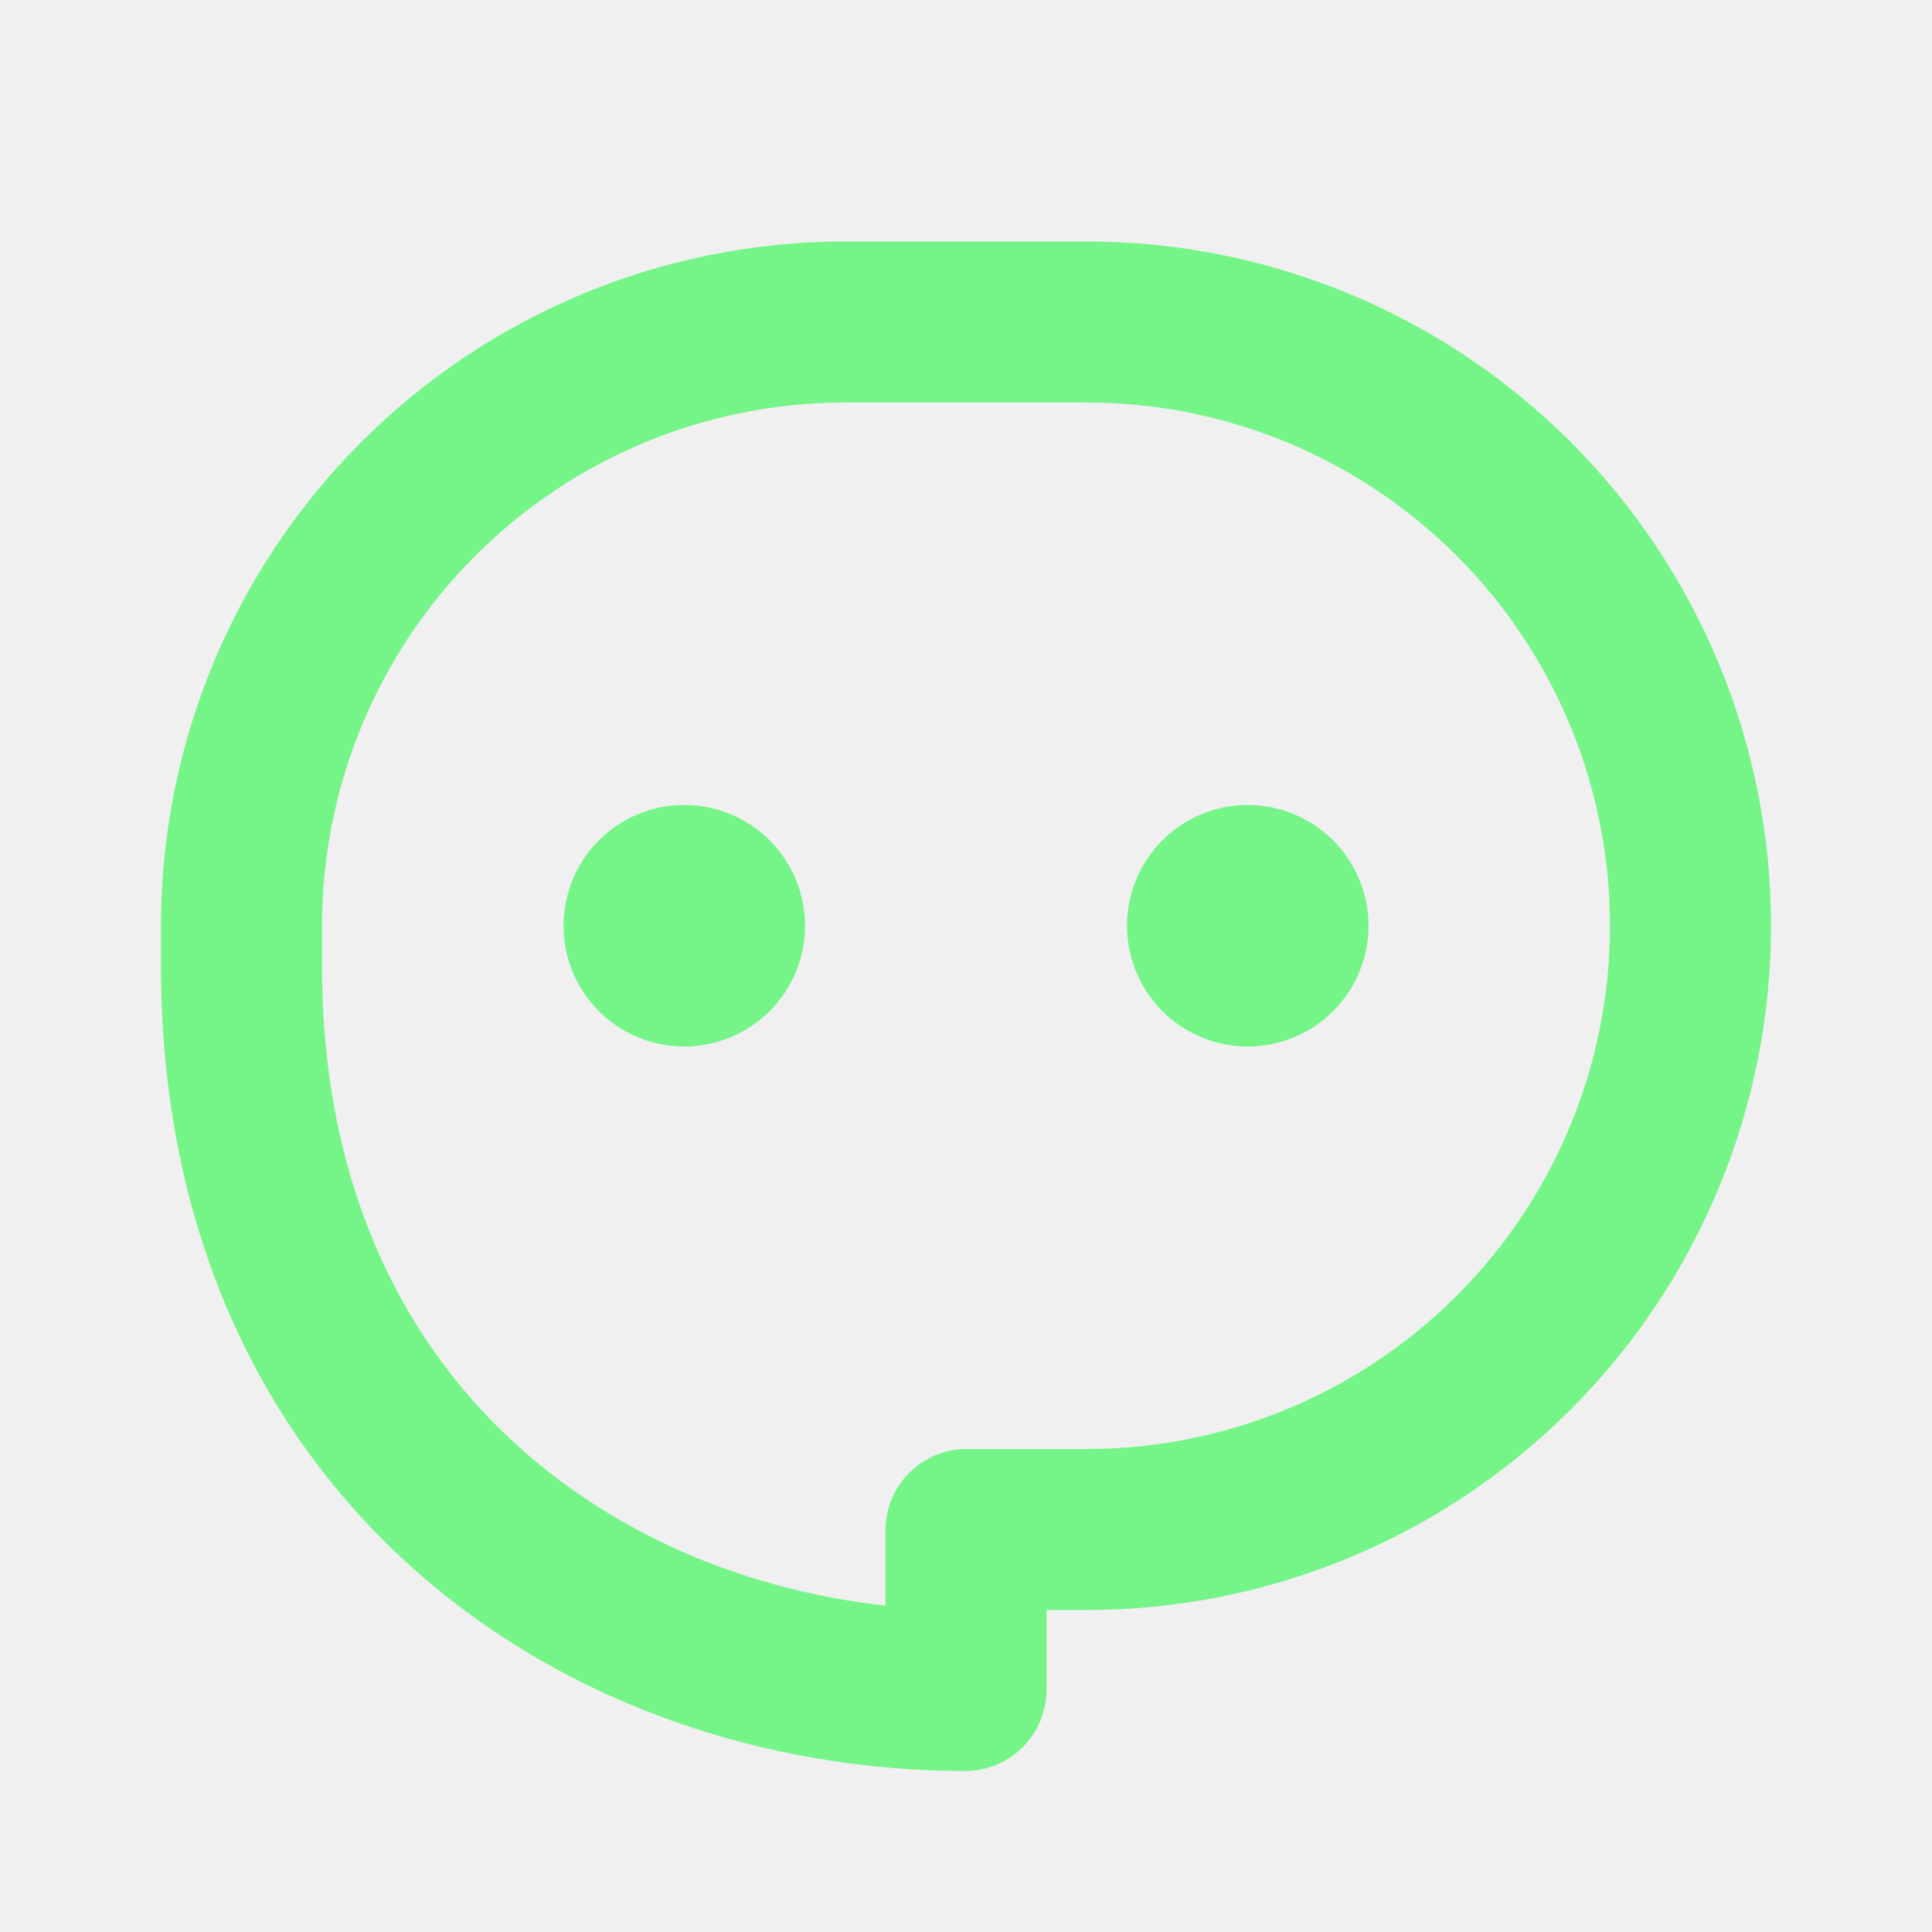
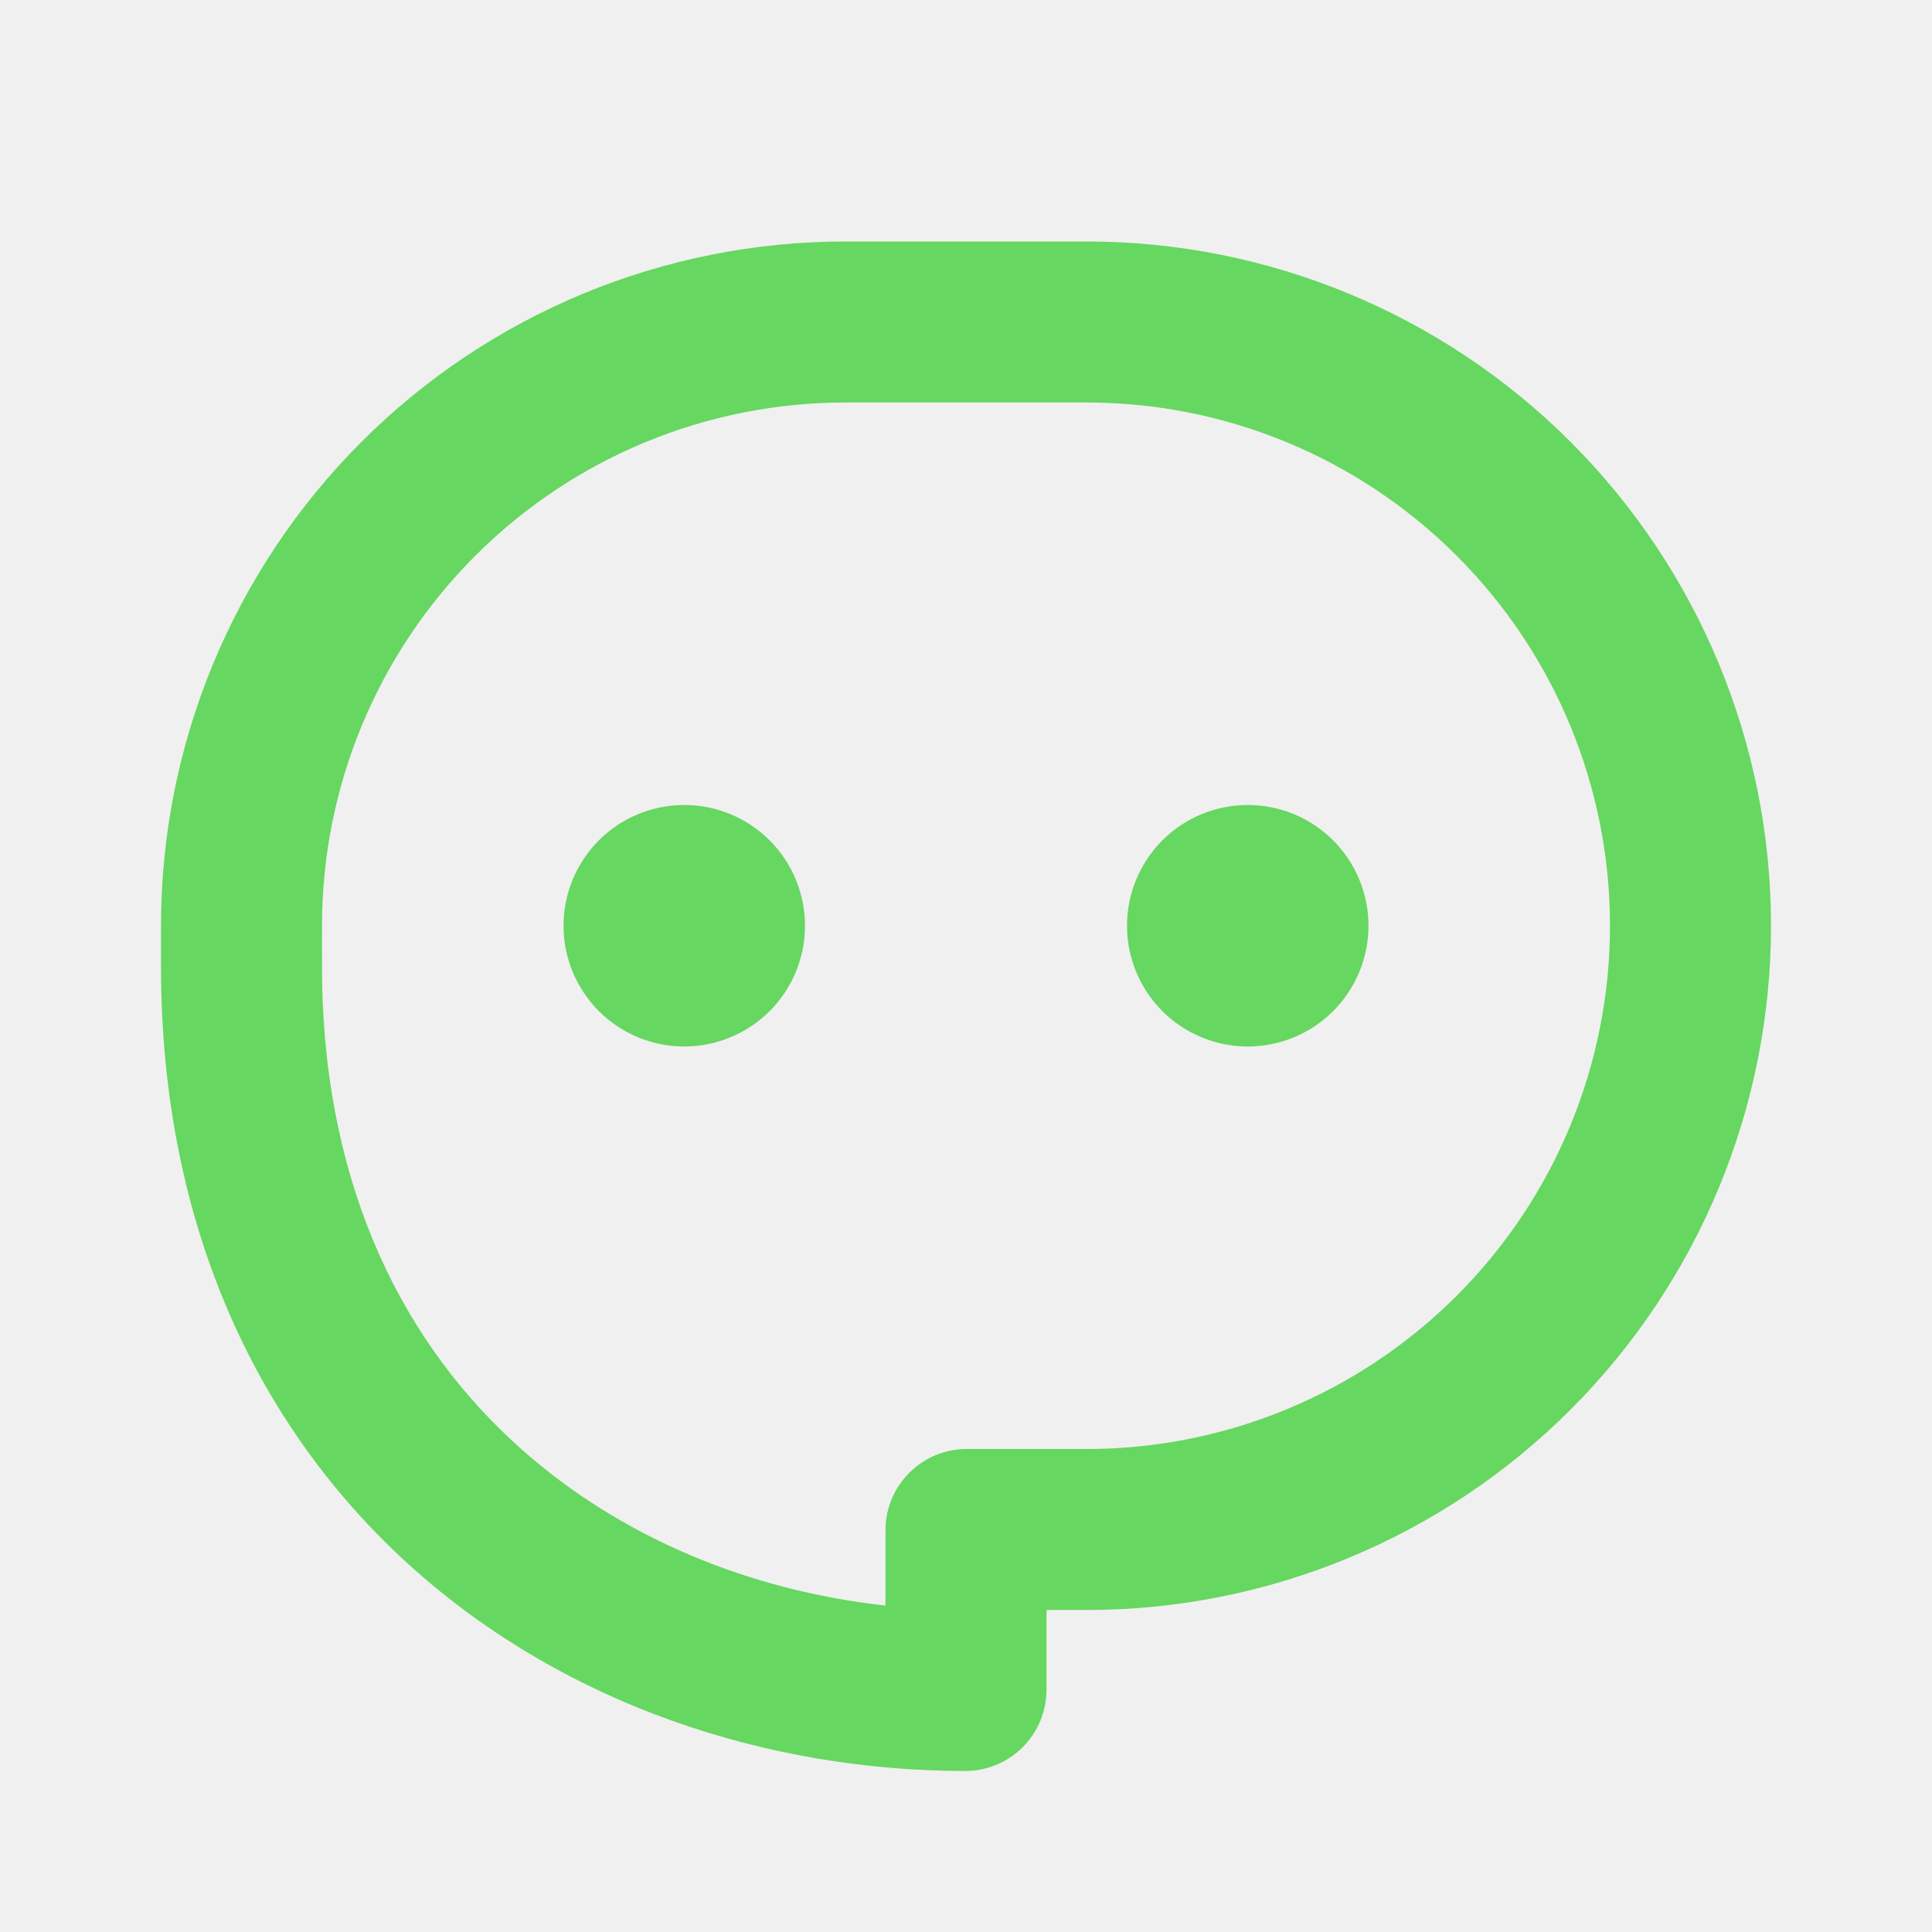
<svg xmlns="http://www.w3.org/2000/svg" width="30" height="30" viewBox="0 0 30 30" fill="none">
  <g clip-path="url(#clip0_2158_12305)">
-     <path d="M16.875 3.75C19.693 3.75 22.395 4.869 24.388 6.862C26.381 8.855 27.5 11.557 27.5 14.375C27.5 17.193 26.381 19.895 24.388 21.888C22.395 23.881 19.693 25 16.875 25H16.25V26.238C16.25 26.403 16.217 26.568 16.154 26.721C16.09 26.874 15.997 27.013 15.88 27.131C15.762 27.248 15.623 27.341 15.47 27.404C15.316 27.468 15.152 27.5 14.986 27.5C11.911 27.497 8.796 26.471 6.433 24.37C4.048 22.247 2.502 19.094 2.5 15.011V14.375C2.5 11.557 3.619 8.855 5.612 6.862C7.605 4.869 10.307 3.75 13.125 3.75H16.875ZM16.875 6.25H13.125C10.97 6.25 8.903 7.106 7.38 8.63C5.856 10.153 5 12.22 5 14.375L5.001 15.206C5.051 18.509 6.303 20.909 8.095 22.501C9.643 23.879 11.646 24.7 13.75 24.931V23.762C13.75 23.065 14.315 22.5 15.012 22.5H16.875C19.03 22.5 21.096 21.644 22.62 20.12C24.144 18.596 25 16.53 25 14.375C25 12.22 24.144 10.153 22.62 8.63C21.096 7.106 19.03 6.25 16.875 6.25ZM10.625 12.5C11.122 12.5 11.599 12.697 11.951 13.049C12.303 13.401 12.5 13.878 12.5 14.375C12.5 14.872 12.303 15.349 11.951 15.701C11.599 16.052 11.122 16.25 10.625 16.25C10.128 16.25 9.651 16.052 9.299 15.701C8.948 15.349 8.75 14.872 8.75 14.375C8.75 13.878 8.948 13.401 9.299 13.049C9.651 12.697 10.128 12.5 10.625 12.5ZM19.375 12.5C19.872 12.5 20.349 12.697 20.701 13.049C21.052 13.401 21.25 13.878 21.25 14.375C21.25 14.872 21.052 15.349 20.701 15.701C20.349 16.052 19.872 16.25 19.375 16.25C18.878 16.25 18.401 16.052 18.049 15.701C17.698 15.349 17.5 14.872 17.5 14.375C17.5 13.878 17.698 13.401 18.049 13.049C18.401 12.697 18.878 12.5 19.375 12.5Z" fill="#75F488" />
+     <path d="M16.875 3.75C19.693 3.75 22.395 4.869 24.388 6.862C26.381 8.855 27.5 11.557 27.5 14.375C27.5 17.193 26.381 19.895 24.388 21.888C22.395 23.881 19.693 25 16.875 25H16.25V26.238C16.25 26.403 16.217 26.568 16.154 26.721C16.09 26.874 15.997 27.013 15.88 27.131C15.762 27.248 15.623 27.341 15.47 27.404C15.316 27.468 15.152 27.5 14.986 27.5C11.911 27.497 8.796 26.471 6.433 24.37C4.048 22.247 2.502 19.094 2.5 15.011V14.375C2.5 11.557 3.619 8.855 5.612 6.862C7.605 4.869 10.307 3.75 13.125 3.75H16.875ZM16.875 6.25H13.125C10.97 6.25 8.903 7.106 7.38 8.63C5.856 10.153 5 12.22 5 14.375L5.001 15.206C5.051 18.509 6.303 20.909 8.095 22.501C9.643 23.879 11.646 24.7 13.75 24.931V23.762C13.75 23.065 14.315 22.5 15.012 22.5H16.875C19.03 22.5 21.096 21.644 22.62 20.12C24.144 18.596 25 16.53 25 14.375C25 12.22 24.144 10.153 22.62 8.63C21.096 7.106 19.03 6.25 16.875 6.25ZM10.625 12.5C11.122 12.5 11.599 12.697 11.951 13.049C12.303 13.401 12.5 13.878 12.5 14.375C12.5 14.872 12.303 15.349 11.951 15.701C11.599 16.052 11.122 16.25 10.625 16.25C10.128 16.25 9.651 16.052 9.299 15.701C8.948 15.349 8.75 14.872 8.75 14.375C8.75 13.878 8.948 13.401 9.299 13.049C9.651 12.697 10.128 12.5 10.625 12.5ZM19.375 12.5C19.872 12.5 20.349 12.697 20.701 13.049C21.052 13.401 21.25 13.878 21.25 14.375C21.25 14.872 21.052 15.349 20.701 15.701C20.349 16.052 19.872 16.25 19.375 16.25C18.878 16.25 18.401 16.052 18.049 15.701C17.698 15.349 17.5 14.872 17.5 14.375C17.5 13.878 17.698 13.401 18.049 13.049C18.401 12.697 18.878 12.5 19.375 12.5Z" fill="#66D760" />
  </g>
  <defs>
    <clipPath id="clip0_2158_12305">
      <rect width="30" height="30" fill="white" />
    </clipPath>
  </defs>
</svg>
